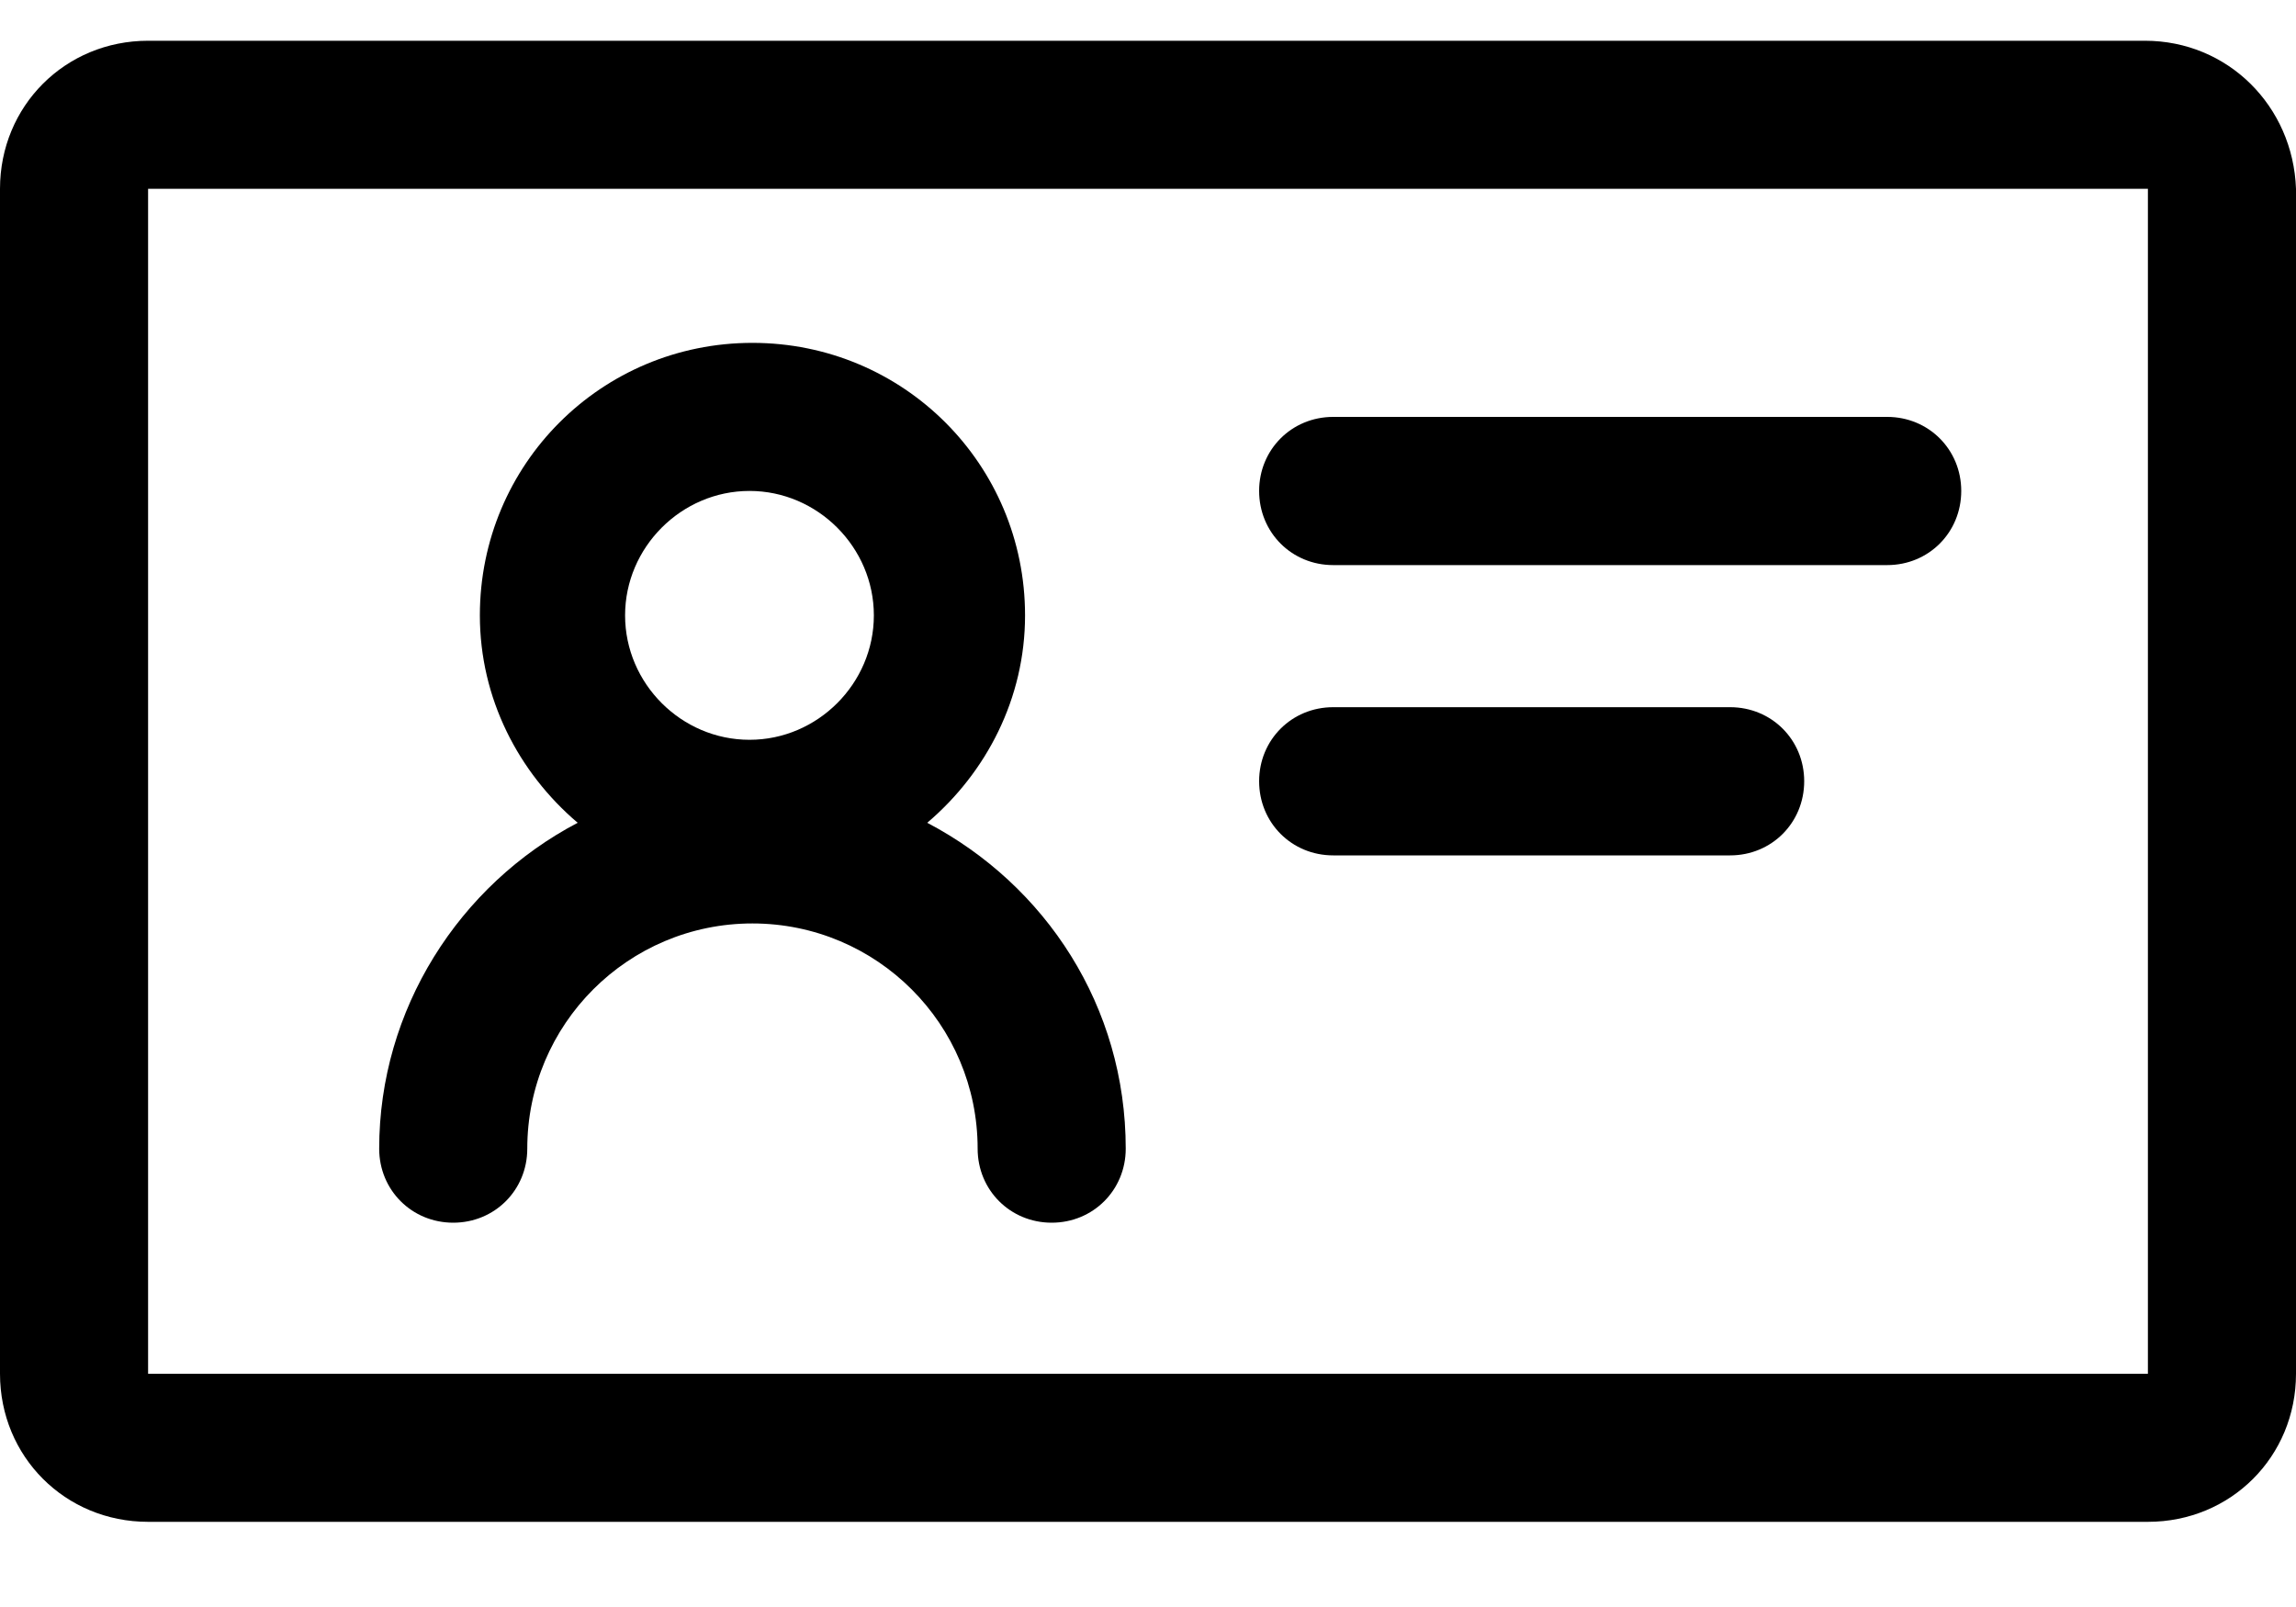
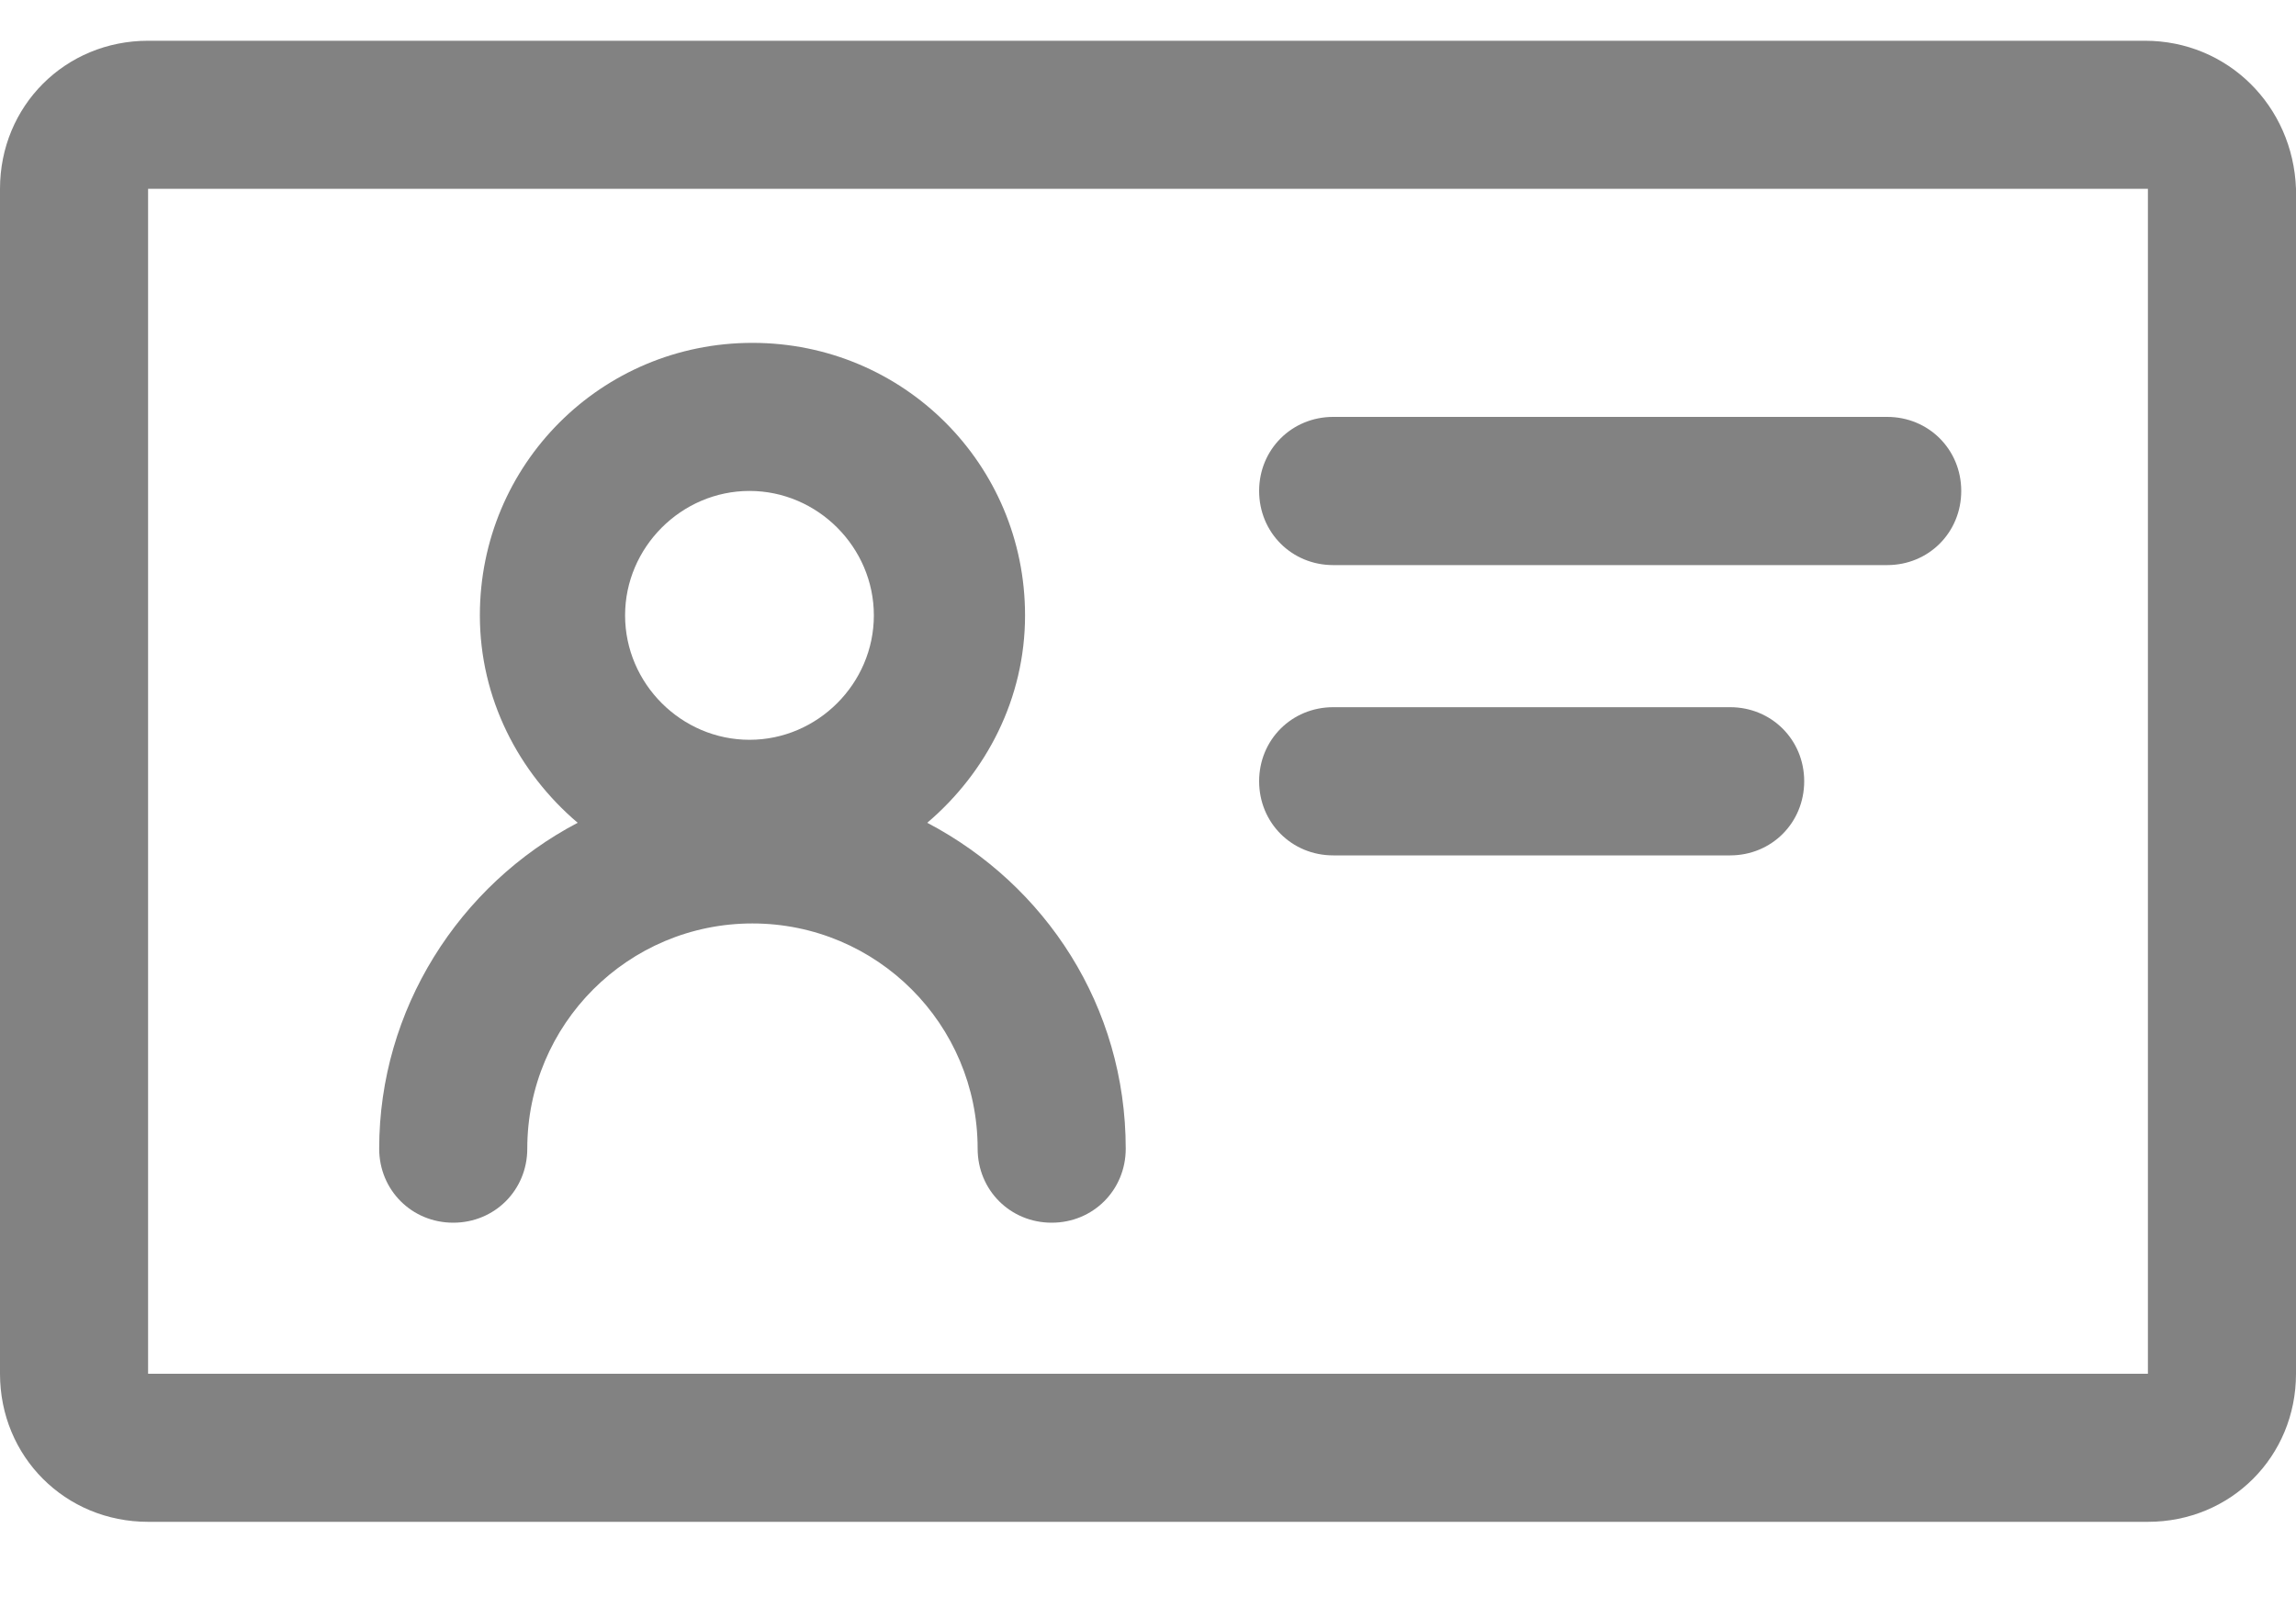
- <svg xmlns="http://www.w3.org/2000/svg" width="20" height="14" viewBox="0 0 20 14" fill="currentColor">
-   <path d="M18.684 0.355H1.29C0.568 0.355 0 0.923 0 1.645V11.968C0 12.69 0.568 13.258 1.29 13.258H18.71C19.432 13.258 20 12.69 20 11.968V1.645C19.974 0.923 19.406 0.355 18.684 0.355H18.684ZM18.684 11.968H1.29V1.645H18.71V11.968H18.684Z" fill="currentColor" />
-   <path d="M11.613 4.923H16.439C16.8 4.923 17.084 4.639 17.084 4.277C17.084 3.916 16.8 3.632 16.439 3.632H11.613C11.252 3.632 10.968 3.916 10.968 4.277C10.968 4.639 11.252 4.923 11.613 4.923Z" fill="currentColor" />
-   <path d="M11.613 7.452H15.071C15.432 7.452 15.716 7.168 15.716 6.806C15.716 6.445 15.432 6.161 15.071 6.161H11.613C11.252 6.161 10.968 6.445 10.968 6.806C10.968 7.168 11.252 7.452 11.613 7.452Z" fill="currentColor" />
-   <path d="M3.303 10.007C3.303 10.368 3.587 10.652 3.948 10.652C4.309 10.652 4.593 10.368 4.593 10.007C4.593 8.923 5.471 8.045 6.554 8.045C7.638 8.045 8.516 8.923 8.516 10.007C8.516 10.368 8.8 10.652 9.161 10.652C9.522 10.652 9.806 10.368 9.806 10.007C9.806 8.768 9.109 7.71 8.077 7.168C8.593 6.729 8.929 6.084 8.929 5.361C8.929 4.045 7.87 2.987 6.554 2.987C5.238 2.987 4.18 4.045 4.18 5.361C4.18 6.084 4.516 6.729 5.032 7.168C3.999 7.71 3.303 8.794 3.303 10.007H3.303ZM6.529 4.277C7.122 4.277 7.612 4.768 7.612 5.361C7.612 5.955 7.122 6.445 6.529 6.445C5.935 6.445 5.445 5.955 5.445 5.361C5.445 4.768 5.935 4.277 6.529 4.277Z" fill="currentColor" />
+ <svg xmlns="http://www.w3.org/2000/svg" width="20" height="14" viewBox="0 0 20 14" fill="#828282">
+   <path d="M18.684 0.355H1.29C0.568 0.355 0 0.923 0 1.645V11.968C0 12.69 0.568 13.258 1.29 13.258H18.71C19.432 13.258 20 12.69 20 11.968V1.645C19.974 0.923 19.406 0.355 18.684 0.355H18.684ZM18.684 11.968H1.29V1.645H18.71V11.968H18.684Z" fill="#828282" />
+   <path d="M11.613 4.923H16.439C16.8 4.923 17.084 4.639 17.084 4.277C17.084 3.916 16.8 3.632 16.439 3.632H11.613C11.252 3.632 10.968 3.916 10.968 4.277C10.968 4.639 11.252 4.923 11.613 4.923Z" fill="#828282" />
+   <path d="M11.613 7.452H15.071C15.432 7.452 15.716 7.168 15.716 6.806C15.716 6.445 15.432 6.161 15.071 6.161H11.613C11.252 6.161 10.968 6.445 10.968 6.806C10.968 7.168 11.252 7.452 11.613 7.452Z" fill="#828282" />
+   <path d="M3.303 10.007C3.303 10.368 3.587 10.652 3.948 10.652C4.309 10.652 4.593 10.368 4.593 10.007C4.593 8.923 5.471 8.045 6.554 8.045C7.638 8.045 8.516 8.923 8.516 10.007C8.516 10.368 8.8 10.652 9.161 10.652C9.522 10.652 9.806 10.368 9.806 10.007C9.806 8.768 9.109 7.71 8.077 7.168C8.593 6.729 8.929 6.084 8.929 5.361C8.929 4.045 7.87 2.987 6.554 2.987C5.238 2.987 4.18 4.045 4.18 5.361C4.18 6.084 4.516 6.729 5.032 7.168C3.999 7.71 3.303 8.794 3.303 10.007H3.303ZM6.529 4.277C7.122 4.277 7.612 4.768 7.612 5.361C7.612 5.955 7.122 6.445 6.529 6.445C5.935 6.445 5.445 5.955 5.445 5.361C5.445 4.768 5.935 4.277 6.529 4.277Z" fill="#828282" />
</svg>
